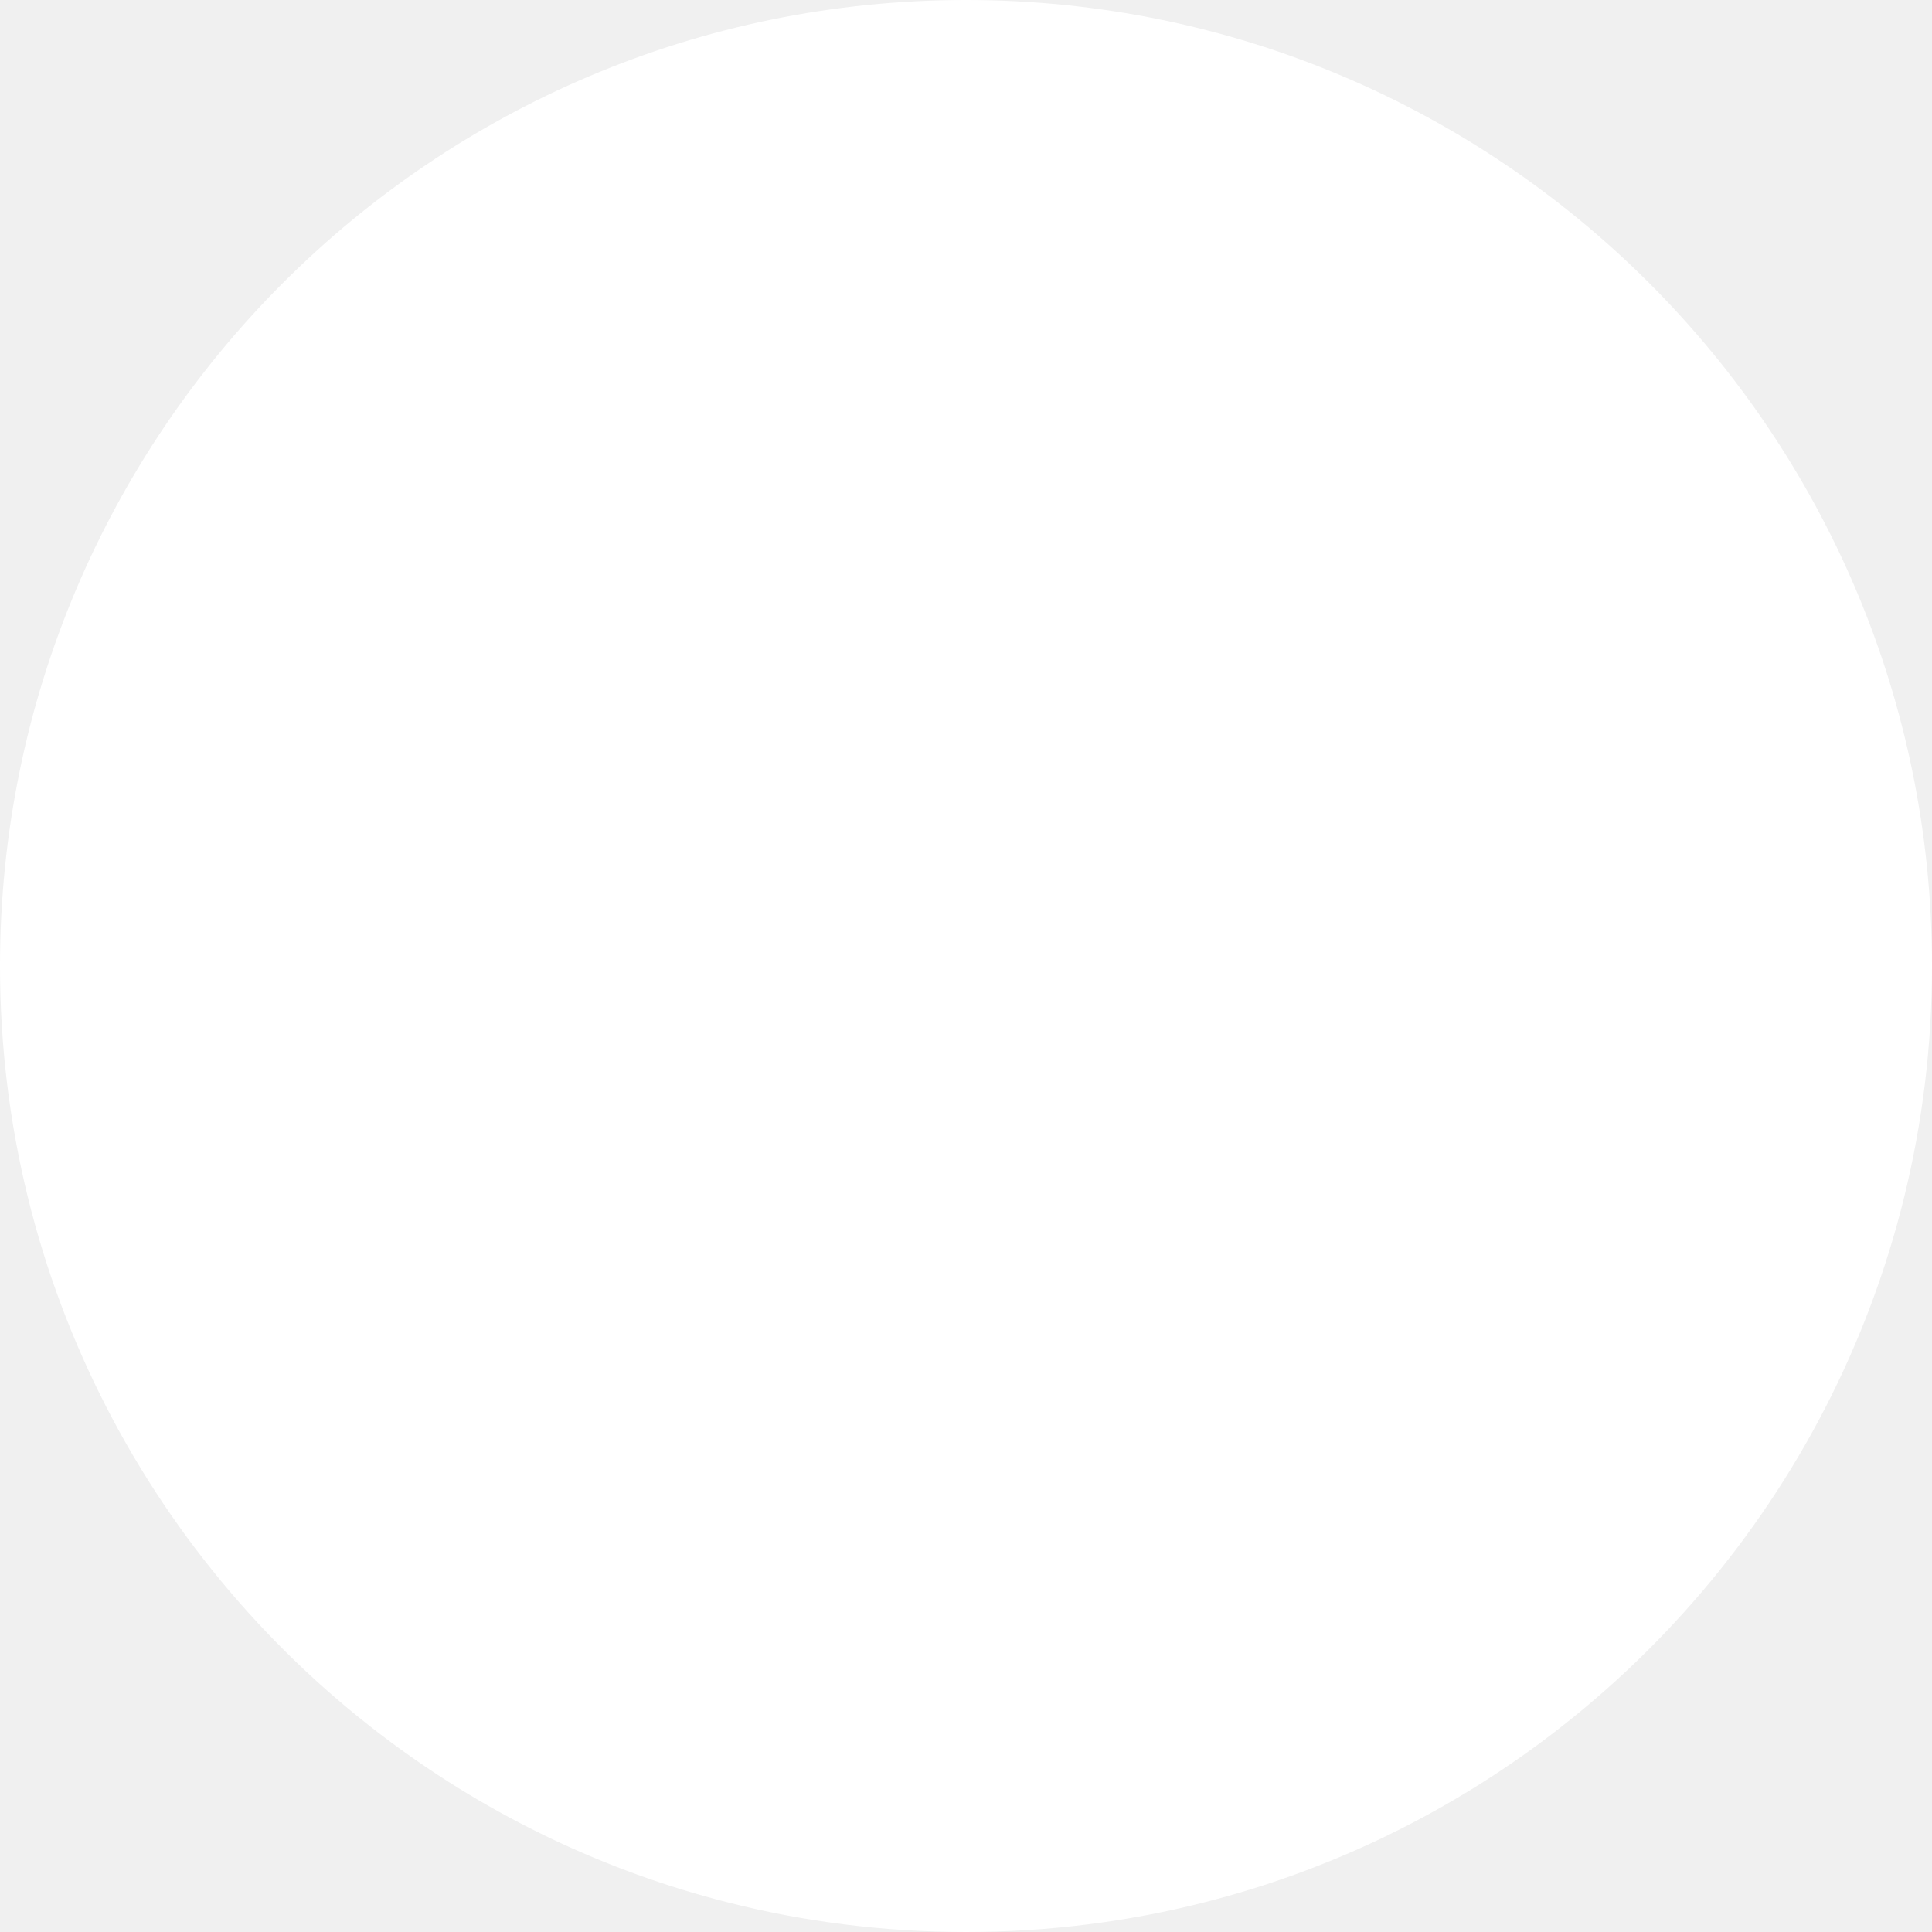
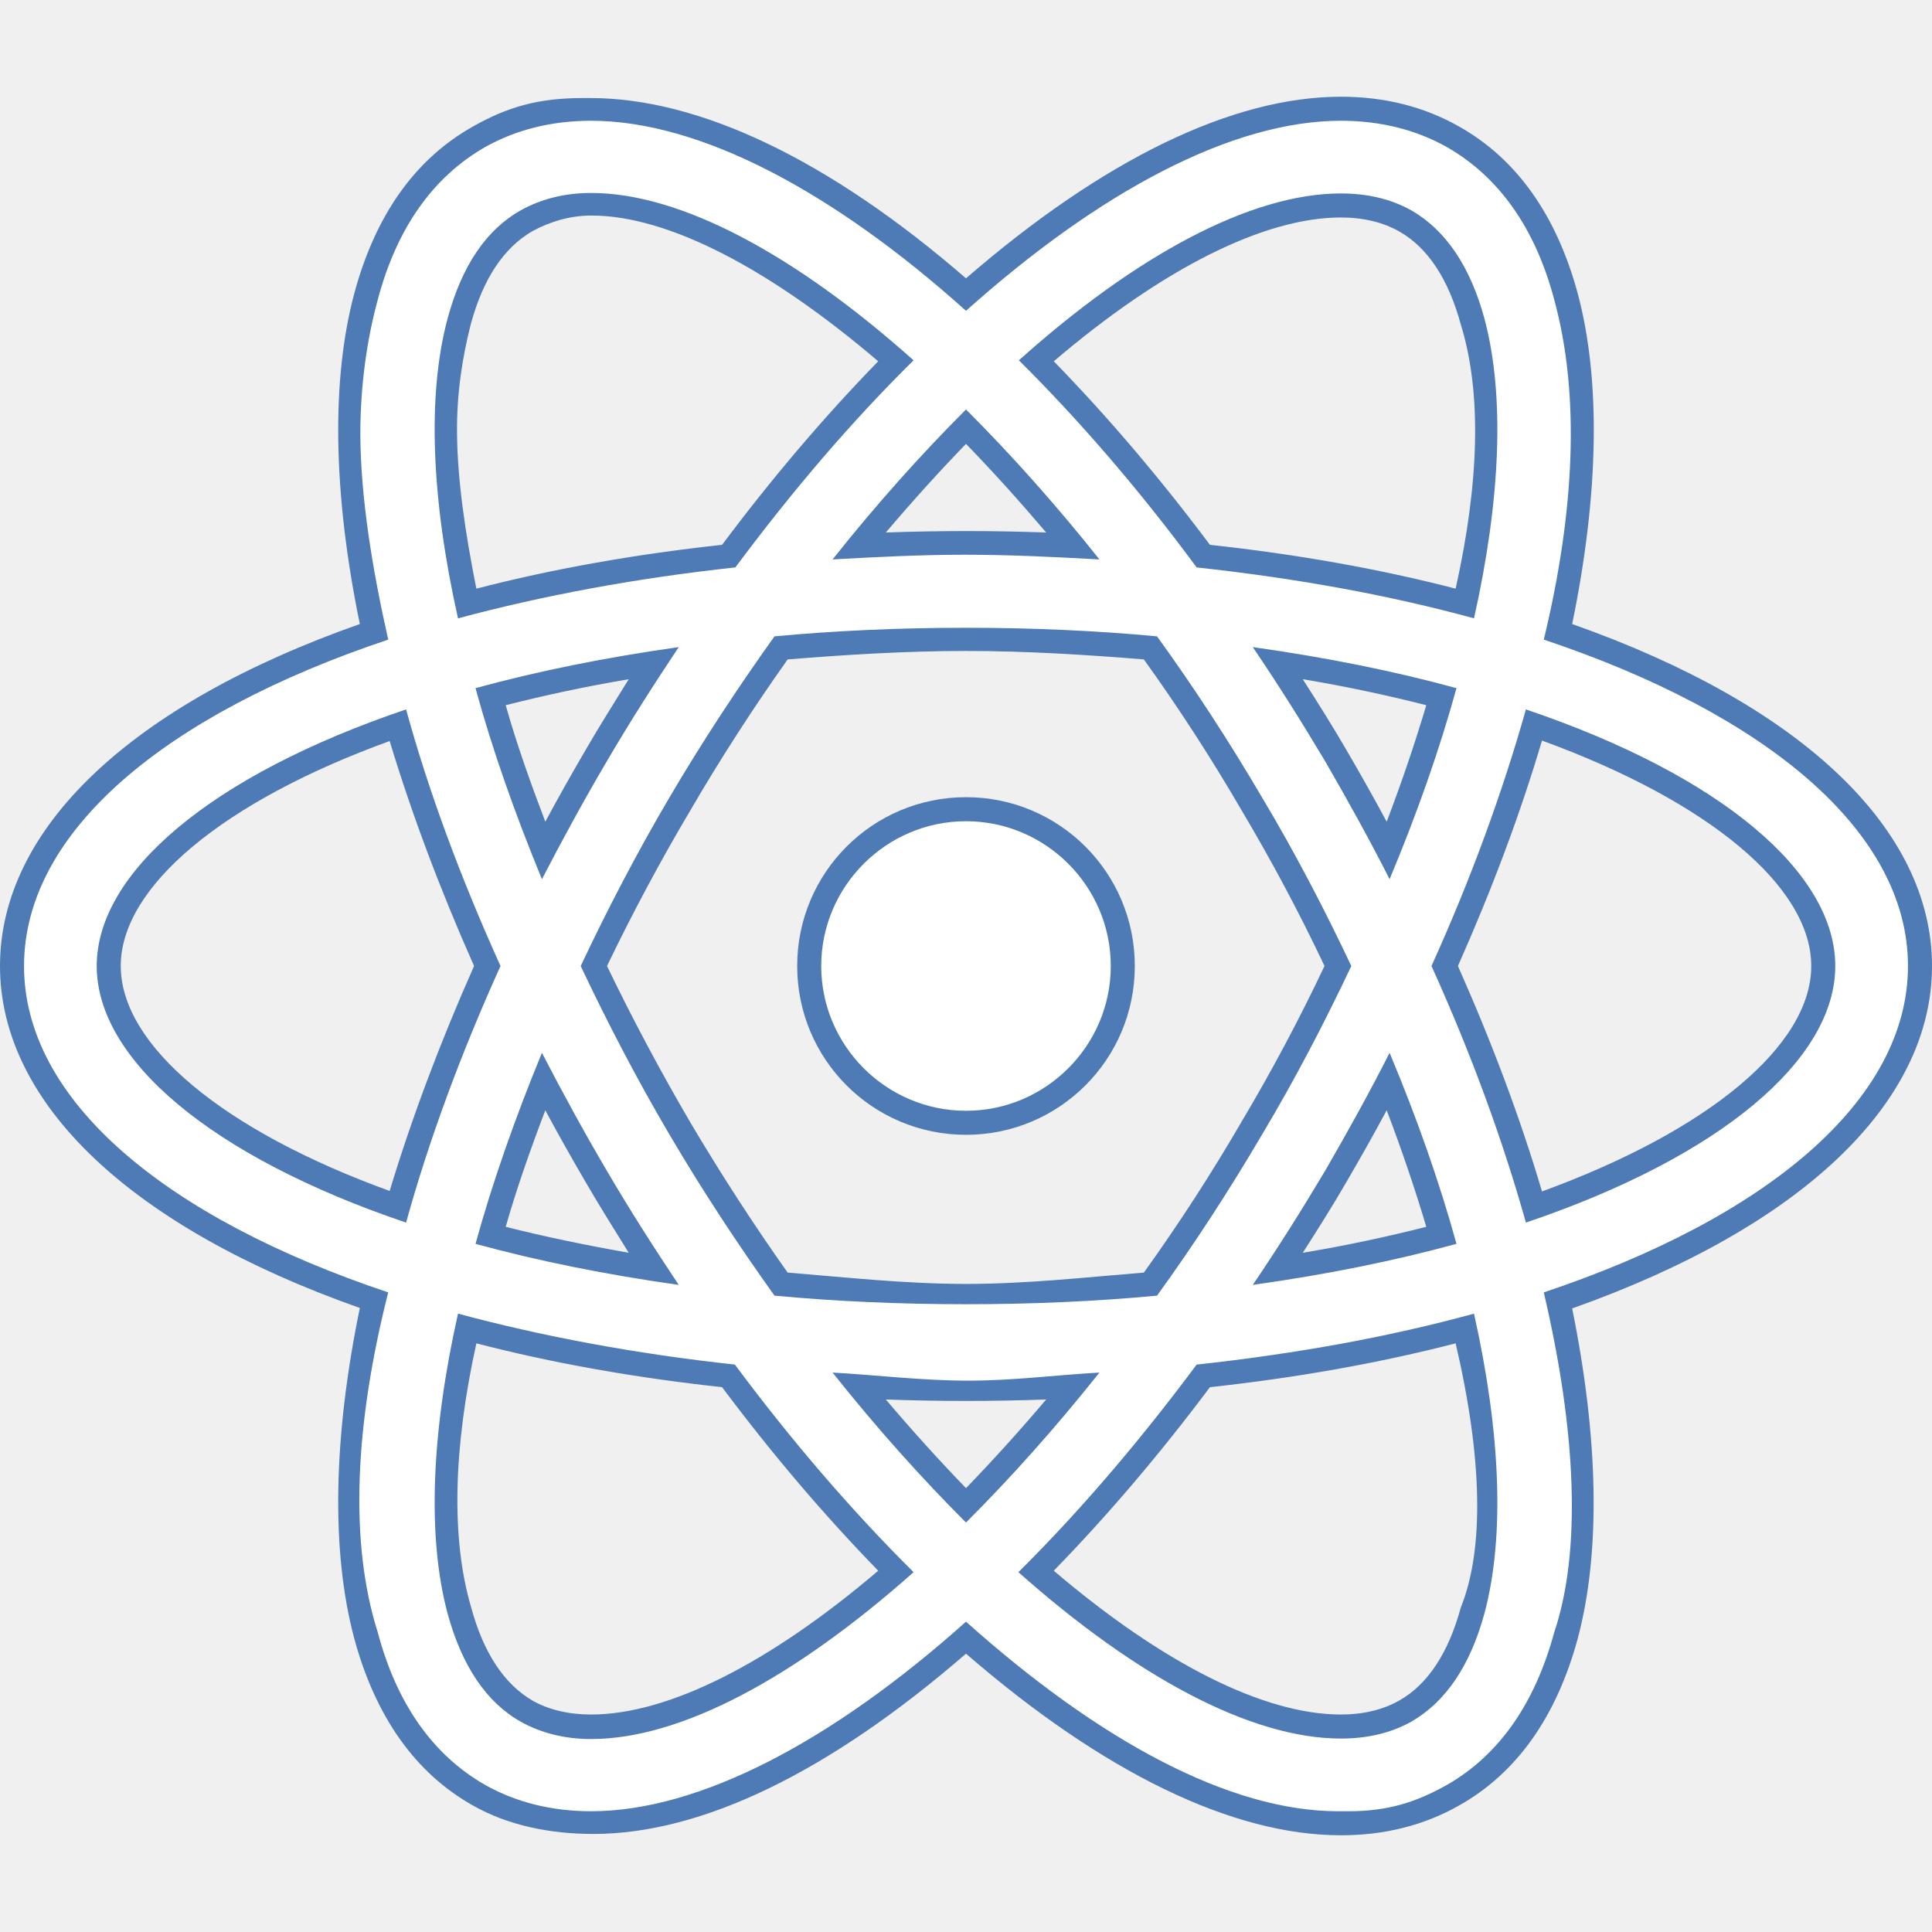
- <svg xmlns="http://www.w3.org/2000/svg" width="512" height="512" viewBox="0 0 512 512" fill="none">
-   <path d="M512 256C512 340.344 471.207 415.159 408.283 461.803C381.941 481.322 351.723 495.908 318.996 504.184C298.841 509.294 277.744 512 256 512C234.256 512 213.149 509.294 192.993 504.184C160.267 495.908 130.048 481.322 103.706 461.792C40.782 415.148 0 340.334 0 256C0 114.615 114.615 0 256 0C397.385 0 512 114.615 512 256Z" fill="white" />
+ <svg xmlns="http://www.w3.org/2000/svg" viewBox="0 0 16 16" width="16px" height="16px">
+   <g id="surface42353482">
+     <path style=" stroke:none;fill-rule:nonzero;fill:rgb(100%,100%,100%);fill-opacity:1;" d="M 9.301 8 C 9.301 8.719 8.719 9.301 8 9.301 C 7.281 9.301 6.699 8.719 6.699 8 C 6.699 7.281 7.281 6.699 8 6.699 C 8.719 6.699 9.301 7.281 9.301 8 Z M 9.301 8 " />
+     <path style=" stroke:none;fill-rule:nonzero;fill:rgb(30.588%,47.843%,70.98%);fill-opacity:1;" d="M 8 9.398 C 7.227 9.398 6.602 8.773 6.602 8 C 6.602 7.227 7.227 6.602 8 6.602 C 8.773 6.602 9.398 7.227 9.398 8 C 9.398 8.773 8.773 9.398 8 9.398 Z M 8 6.801 C 7.34 6.801 6.801 7.34 6.801 8 C 6.801 8.66 7.34 9.199 8 9.199 C 8.66 9.199 9.199 8.66 9.199 8 C 9.199 7.34 8.66 6.801 8 6.801 Z M 8 6.801 " />
+     <path style=" stroke:none;fill-rule:nonzero;fill:rgb(100%,100%,100%);fill-opacity:1;" d="M 4.895 15.102 C 4.551 15.102 4.242 15.023 3.969 14.867 C 3.512 14.609 3.195 14.164 3.031 13.543 C 2.84 12.824 2.859 11.863 3.098 10.77 C 1.191 10.113 0.102 9.105 0.102 8 C 0.102 6.895 1.191 5.887 3.098 5.23 C 2.859 4.137 2.836 3.176 3.031 2.457 C 3.195 1.836 3.512 1.391 3.969 1.133 C 4.238 0.977 4.551 0.898 4.895 0.898 C 5.773 0.898 6.871 1.445 8 2.438 C 9.129 1.445 10.23 0.902 11.105 0.902 C 11.449 0.902 11.758 0.98 12.031 1.133 C 12.488 1.391 12.801 1.836 12.969 2.457 C 13.16 3.176 13.137 4.137 12.902 5.23 C 14.809 5.887 15.898 6.895 15.898 8 C 15.898 9.105 14.809 10.113 12.902 10.77 C 13.137 11.863 13.16 12.824 12.969 13.543 C 12.801 14.164 12.488 14.609 12.031 14.867 C 11.758 15.02 11.449 15.098 11.105 15.098 C 10.227 15.098 9.129 14.555 8 13.562 C 6.871 14.555 5.773 15.102 4.895 15.102 Z M 3.867 11 C 3.668 11.945 3.648 12.75 3.805 13.336 C 3.914 13.742 4.102 14.023 4.363 14.172 C 4.512 14.258 4.691 14.301 4.895 14.301 C 5.574 14.301 6.469 13.844 7.418 13.012 C 6.941 12.531 6.477 11.988 6.035 11.395 C 5.266 11.312 4.539 11.18 3.867 11 Z M 8.582 13.012 C 9.531 13.844 10.426 14.301 11.105 14.301 C 11.309 14.301 11.488 14.258 11.637 14.172 C 11.898 14.023 12.086 13.742 12.195 13.336 C 12.352 12.75 12.332 11.945 12.133 11 C 11.461 11.18 10.73 11.312 9.965 11.395 C 9.523 11.988 9.059 12.531 8.582 13.012 Z M 7.113 11.48 C 7.402 11.832 7.699 12.164 8 12.465 C 8.297 12.164 8.598 11.836 8.887 11.48 C 8.586 11.492 8.289 11.5 8 11.5 C 7.711 11.5 7.41 11.492 7.113 11.48 Z M 6.469 10.637 C 6.969 10.68 7.484 10.699 8 10.699 C 8.516 10.699 9.031 10.68 9.527 10.637 C 9.828 10.219 10.109 9.781 10.371 9.336 C 10.625 8.906 10.863 8.457 11.082 8 C 10.863 7.543 10.625 7.094 10.371 6.664 C 10.109 6.219 9.828 5.781 9.527 5.363 C 9.031 5.32 8.516 5.301 8 5.301 C 7.48 5.301 6.969 5.32 6.469 5.363 C 6.172 5.781 5.891 6.219 5.625 6.664 C 5.371 7.094 5.133 7.543 4.918 8 C 5.133 8.457 5.371 8.906 5.625 9.336 C 5.887 9.781 6.172 10.219 6.469 10.637 Z M 11.5 8.957 C 11.355 9.227 11.211 9.488 11.062 9.742 C 10.91 10 10.75 10.258 10.586 10.512 C 11.059 10.438 11.512 10.344 11.938 10.23 C 11.82 9.82 11.672 9.395 11.5 8.957 Z M 4.062 10.23 C 4.484 10.344 4.941 10.438 5.414 10.508 C 5.246 10.254 5.086 9.996 4.938 9.742 C 4.789 9.488 4.641 9.227 4.5 8.957 C 4.328 9.391 4.18 9.816 4.062 10.23 Z M 11.965 8 C 12.27 8.68 12.52 9.348 12.703 9.996 C 14.184 9.473 15.102 8.715 15.102 8 C 15.102 7.285 14.184 6.527 12.703 6.004 C 12.52 6.652 12.27 7.32 11.965 8 Z M 3.293 6.004 C 1.816 6.527 0.898 7.285 0.898 8 C 0.898 8.715 1.816 9.473 3.293 9.996 C 3.48 9.348 3.73 8.68 4.035 8 C 3.73 7.324 3.48 6.652 3.293 6.004 Z M 4.062 5.77 C 4.18 6.18 4.328 6.609 4.5 7.043 C 4.641 6.777 4.789 6.512 4.938 6.258 C 5.086 6 5.246 5.746 5.414 5.492 C 4.941 5.562 4.484 5.656 4.062 5.77 Z M 10.586 5.488 C 10.75 5.746 10.91 6.004 11.062 6.258 C 11.211 6.512 11.355 6.773 11.5 7.043 C 11.672 6.609 11.82 6.18 11.938 5.77 C 11.512 5.656 11.059 5.562 10.586 5.488 Z M 4.895 1.699 C 4.691 1.699 4.512 1.742 4.363 1.828 C 4.102 1.977 3.914 2.258 3.805 2.664 C 3.648 3.25 3.668 4.055 3.867 5 C 4.539 4.82 5.27 4.688 6.035 4.605 C 6.477 4.012 6.941 3.469 7.418 2.988 C 6.469 2.156 5.574 1.699 4.895 1.699 Z M 9.965 4.605 C 10.73 4.688 11.461 4.82 12.133 5 C 12.332 4.055 12.352 3.25 12.195 2.664 C 12.086 2.258 11.898 1.977 11.637 1.828 C 11.488 1.742 11.309 1.699 11.105 1.699 C 10.426 1.699 9.531 2.156 8.582 2.988 C 9.059 3.469 9.523 4.012 9.965 4.605 Z M 8 4.5 C 8.289 4.5 8.586 4.508 8.887 4.52 C 8.598 4.168 8.301 3.836 8 3.535 C 7.699 3.836 7.402 4.168 7.113 4.52 C 7.414 4.508 7.711 4.5 8 4.5 Z M 8 4.5 " />
+     <path style=" stroke:none;fill-rule:nonzero;fill:rgb(30.588%,47.843%,70.98%);fill-opacity:1;" d="M 4.895 1 C 5.793 1 6.895 1.582 8 2.574 C 9.109 1.582 10.207 1 11.105 1 C 11.43 1 11.727 1.074 11.984 1.219 C 12.414 1.465 12.715 1.891 12.871 2.48 C 13.086 3.266 13.043 4.23 12.785 5.297 C 14.629 5.914 15.801 6.887 15.801 8 C 15.801 9.113 14.629 10.086 12.785 10.703 C 13.055 11.855 13.098 12.848 12.871 13.52 C 12.711 14.109 12.414 14.535 11.984 14.781 C 11.727 14.926 11.492 15 11.168 15 C 11.168 15 11.082 15 11.082 15 C 10.184 15 9.105 14.418 8 13.43 C 6.895 14.418 5.793 15 4.895 15 C 4.57 15 4.273 14.926 4.016 14.781 C 3.586 14.535 3.285 14.109 3.129 13.52 C 2.891 12.773 2.938 11.797 3.215 10.703 C 1.371 10.086 0.199 9.113 0.199 8 C 0.199 6.887 1.371 5.914 3.215 5.297 C 3.078 4.688 2.988 4.117 2.984 3.602 C 2.984 3.191 3.039 2.809 3.129 2.48 C 3.285 1.891 3.586 1.465 4.016 1.219 C 4.273 1.074 4.57 1 4.895 1 M 3.793 5.121 C 4.488 4.934 5.258 4.789 6.09 4.699 C 6.566 4.059 7.062 3.48 7.566 2.984 C 6.59 2.113 5.641 1.598 4.895 1.598 C 4.676 1.598 4.48 1.648 4.312 1.742 C 4.027 1.902 3.824 2.203 3.707 2.637 C 3.535 3.277 3.574 4.145 3.793 5.121 M 12.207 5.121 C 12.426 4.145 12.465 3.277 12.293 2.637 C 12.176 2.207 11.973 1.906 11.688 1.742 C 11.52 1.648 11.324 1.602 11.105 1.602 C 10.359 1.602 9.41 2.113 8.438 2.984 C 8.938 3.48 9.438 4.059 9.91 4.699 C 10.738 4.789 11.512 4.93 12.207 5.121 M 6.895 4.633 C 7.254 4.613 7.617 4.594 7.992 4.594 C 8.367 4.594 8.742 4.613 9.105 4.633 C 8.742 4.176 8.371 3.762 8 3.391 C 7.629 3.762 7.258 4.176 6.895 4.633 M 8 10.801 C 8.551 10.801 9.082 10.777 9.582 10.73 C 9.887 10.309 10.18 9.859 10.457 9.387 C 10.73 8.93 10.973 8.461 11.191 8 C 10.973 7.539 10.73 7.07 10.457 6.613 C 10.18 6.141 9.887 5.691 9.582 5.27 C 9.082 5.223 8.551 5.199 8 5.199 C 7.449 5.199 6.918 5.223 6.414 5.27 C 6.113 5.691 5.816 6.141 5.539 6.613 C 5.27 7.07 5.027 7.539 4.809 8 C 5.027 8.461 5.27 8.93 5.539 9.387 C 5.816 9.859 6.113 10.309 6.414 10.73 C 6.918 10.777 7.449 10.801 8 10.801 M 11.508 7.281 C 11.734 6.742 11.922 6.207 12.062 5.699 C 11.551 5.559 10.988 5.445 10.375 5.359 C 10.582 5.664 10.781 5.98 10.977 6.309 C 11.164 6.633 11.344 6.957 11.508 7.281 M 4.488 7.281 C 4.656 6.957 4.832 6.633 5.023 6.309 C 5.215 5.98 5.418 5.664 5.621 5.359 C 5.012 5.445 4.449 5.559 3.938 5.699 C 4.078 6.211 4.266 6.742 4.488 7.281 M 12.637 10.125 C 14.254 9.578 15.199 8.773 15.199 8 C 15.199 7.227 14.254 6.422 12.637 5.875 C 12.445 6.555 12.184 7.273 11.855 8 C 12.184 8.727 12.445 9.441 12.637 10.125 M 3.363 10.125 C 3.551 9.445 3.816 8.727 4.145 8 C 3.816 7.273 3.551 6.559 3.363 5.875 C 1.746 6.422 0.801 7.227 0.801 8 C 0.801 8.773 1.746 9.578 3.363 10.125 M 10.375 10.641 C 10.988 10.555 11.551 10.441 12.062 10.301 C 11.922 9.793 11.734 9.258 11.508 8.719 C 11.344 9.043 11.164 9.367 10.977 9.691 C 10.781 10.02 10.582 10.336 10.375 10.641 M 5.621 10.641 C 5.418 10.336 5.215 10.02 5.023 9.691 C 4.832 9.367 4.656 9.043 4.488 8.719 C 4.266 9.258 4.078 9.793 3.938 10.301 C 4.449 10.441 5.012 10.555 5.621 10.641 M 4.895 14.402 C 5.645 14.402 6.59 13.887 7.566 13.02 C 7.062 12.52 6.562 11.941 6.086 11.301 C 5.258 11.211 4.488 11.066 3.793 10.879 C 3.574 11.855 3.535 12.723 3.707 13.363 C 3.824 13.793 4.027 14.098 4.312 14.258 C 4.48 14.352 4.676 14.402 4.895 14.402 M 11.105 14.398 C 11.324 14.398 11.52 14.352 11.688 14.258 C 11.973 14.094 12.176 13.793 12.293 13.363 C 12.465 12.723 12.426 11.855 12.207 10.879 C 11.512 11.07 10.738 11.211 9.91 11.301 C 9.434 11.941 8.938 12.52 8.434 13.02 C 9.41 13.887 10.359 14.398 11.105 14.398 M 8 12.609 C 8.371 12.238 8.742 11.824 9.105 11.367 C 8.746 11.387 8.395 11.434 8.016 11.434 C 7.641 11.434 7.254 11.387 6.895 11.367 C 7.258 11.824 7.629 12.238 8 12.609 M 4.824 0.812 C 4.465 0.812 4.207 0.883 3.918 1.047 C 3.438 1.316 3.109 1.781 2.934 2.43 C 2.742 3.148 2.758 4.09 2.98 5.168 C 1.082 5.836 0 6.863 0 8 C 0 9.137 1.086 10.164 2.98 10.832 C 2.758 11.91 2.742 12.852 2.934 13.57 C 3.109 14.215 3.438 14.684 3.918 14.953 C 4.207 15.117 4.555 15.188 4.914 15.188 C 5.809 15.188 6.863 14.68 8 13.695 C 9.137 14.68 10.207 15.199 11.105 15.199 C 11.465 15.199 11.793 15.117 12.082 14.953 C 12.562 14.684 12.891 14.215 13.066 13.57 C 13.258 12.852 13.238 11.91 13.02 10.836 C 14.914 10.164 16 9.137 16 8 C 16 6.863 14.914 5.836 13.02 5.168 C 13.242 4.09 13.258 3.148 13.066 2.43 C 12.891 1.785 12.562 1.316 12.082 1.047 C 11.793 0.883 11.465 0.801 11.105 0.801 C 10.207 0.801 9.137 1.32 8 2.305 C 6.863 1.32 5.789 0.812 4.891 0.812 Z M 3.945 4.875 C 3.852 4.41 3.789 3.977 3.785 3.594 C 3.781 3.25 3.832 2.949 3.898 2.688 C 4 2.309 4.172 2.051 4.41 1.914 C 4.547 1.84 4.711 1.785 4.898 1.785 C 5.531 1.785 6.371 2.223 7.273 2.992 C 6.828 3.449 6.395 3.957 5.98 4.512 C 5.262 4.59 4.578 4.711 3.945 4.875 Z M 8.727 2.992 C 9.629 2.223 10.469 1.801 11.105 1.801 C 11.289 1.801 11.453 1.84 11.59 1.918 C 11.824 2.051 11.996 2.312 12.098 2.688 C 12.273 3.254 12.25 4 12.055 4.875 C 11.422 4.711 10.738 4.59 10.02 4.512 C 9.605 3.957 9.172 3.449 8.727 2.992 Z M 7.336 4.41 C 7.555 4.152 7.777 3.906 8 3.676 C 8.223 3.906 8.445 4.152 8.664 4.41 C 8.441 4.402 8.219 4.398 8 4.398 C 7.781 4.398 7.559 4.402 7.336 4.41 Z M 6.523 5.461 C 7.008 5.422 7.5 5.391 8 5.391 C 8.5 5.391 8.992 5.422 9.473 5.461 C 9.762 5.863 10.035 6.285 10.285 6.715 C 10.531 7.129 10.762 7.562 10.969 8 C 10.762 8.438 10.531 8.871 10.285 9.285 C 10.035 9.715 9.762 10.137 9.473 10.539 C 8.992 10.578 8.5 10.633 8 10.633 C 7.5 10.633 7.004 10.578 6.523 10.539 C 6.238 10.137 5.965 9.715 5.711 9.285 C 5.469 8.871 5.238 8.438 5.027 8 C 5.238 7.562 5.469 7.129 5.715 6.715 C 5.965 6.285 6.238 5.863 6.523 5.461 Z M 11.484 6.805 C 11.375 6.602 11.262 6.402 11.148 6.207 C 11.035 6.012 10.914 5.82 10.789 5.625 C 11.145 5.684 11.488 5.758 11.812 5.84 C 11.719 6.152 11.609 6.477 11.484 6.805 Z M 4.188 5.84 C 4.512 5.758 4.855 5.684 5.207 5.625 C 5.086 5.82 4.965 6.012 4.852 6.207 C 4.738 6.402 4.625 6.602 4.516 6.805 C 4.391 6.477 4.277 6.156 4.188 5.84 Z M 12.074 8 C 12.355 7.367 12.59 6.742 12.77 6.133 C 14.152 6.637 15 7.344 15 8 C 15 8.656 14.152 9.363 12.77 9.867 C 12.59 9.258 12.355 8.633 12.074 8 Z M 3.227 9.863 C 1.848 9.363 1 8.656 1 8 C 1 7.344 1.848 6.637 3.227 6.137 C 3.41 6.742 3.645 7.367 3.926 8 C 3.645 8.633 3.41 9.258 3.227 9.863 Z M 10.789 10.375 C 10.914 10.18 11.035 9.988 11.148 9.793 C 11.262 9.598 11.375 9.398 11.484 9.195 C 11.609 9.523 11.719 9.848 11.812 10.16 C 11.488 10.242 11.145 10.316 10.789 10.375 Z M 4.188 10.16 C 4.277 9.848 4.391 9.523 4.516 9.195 C 4.625 9.398 4.738 9.598 4.852 9.793 C 4.965 9.988 5.086 10.18 5.207 10.375 C 4.852 10.312 4.512 10.242 4.188 10.16 Z M 4.895 14.199 C 4.711 14.199 4.547 14.16 4.414 14.086 C 4.176 13.949 4.004 13.688 3.902 13.312 C 3.734 12.742 3.754 11.992 3.945 11.125 C 4.578 11.289 5.262 11.41 5.98 11.488 C 6.395 12.043 6.828 12.551 7.273 13.008 C 6.371 13.777 5.531 14.199 4.895 14.199 Z M 10.02 11.488 C 10.738 11.41 11.418 11.289 12.055 11.125 C 12.277 12.074 12.293 12.828 12.098 13.312 C 11.996 13.688 11.824 13.949 11.59 14.082 C 11.453 14.16 11.289 14.199 11.105 14.199 L 11.105 14.398 L 11.105 14.199 C 10.469 14.199 9.629 13.777 8.727 13.008 C 9.172 12.551 9.605 12.043 10.02 11.488 Z M 8 12.324 C 7.777 12.094 7.555 11.848 7.336 11.59 C 7.559 11.598 7.781 11.602 8 11.602 C 8.219 11.602 8.441 11.598 8.664 11.59 C 8.445 11.848 8.223 12.094 8 12.324 Z M 8 12.324 " />
+   </g>
</svg>
